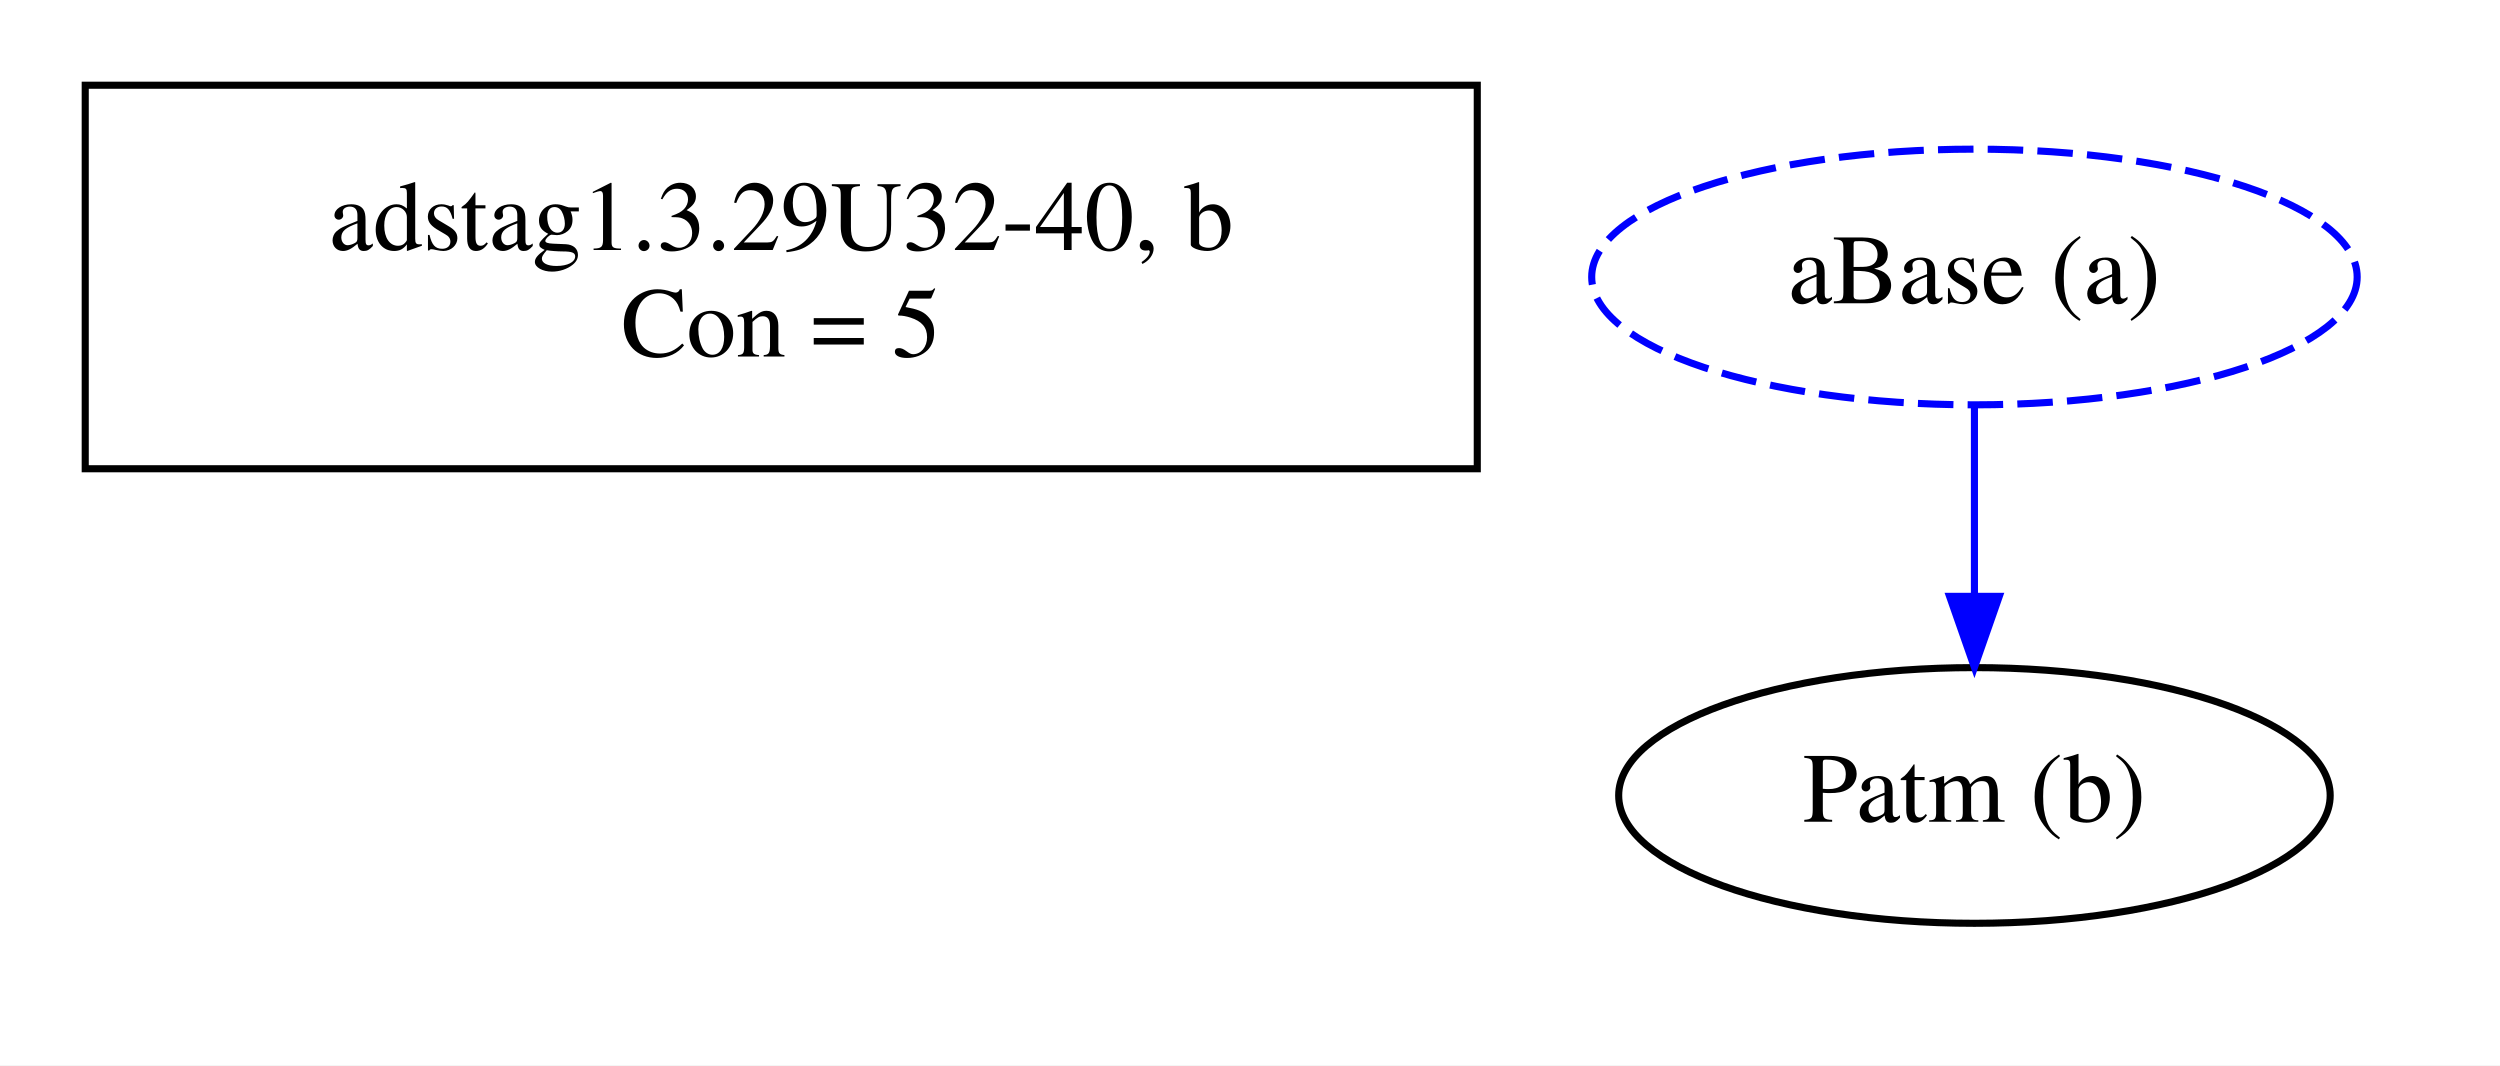
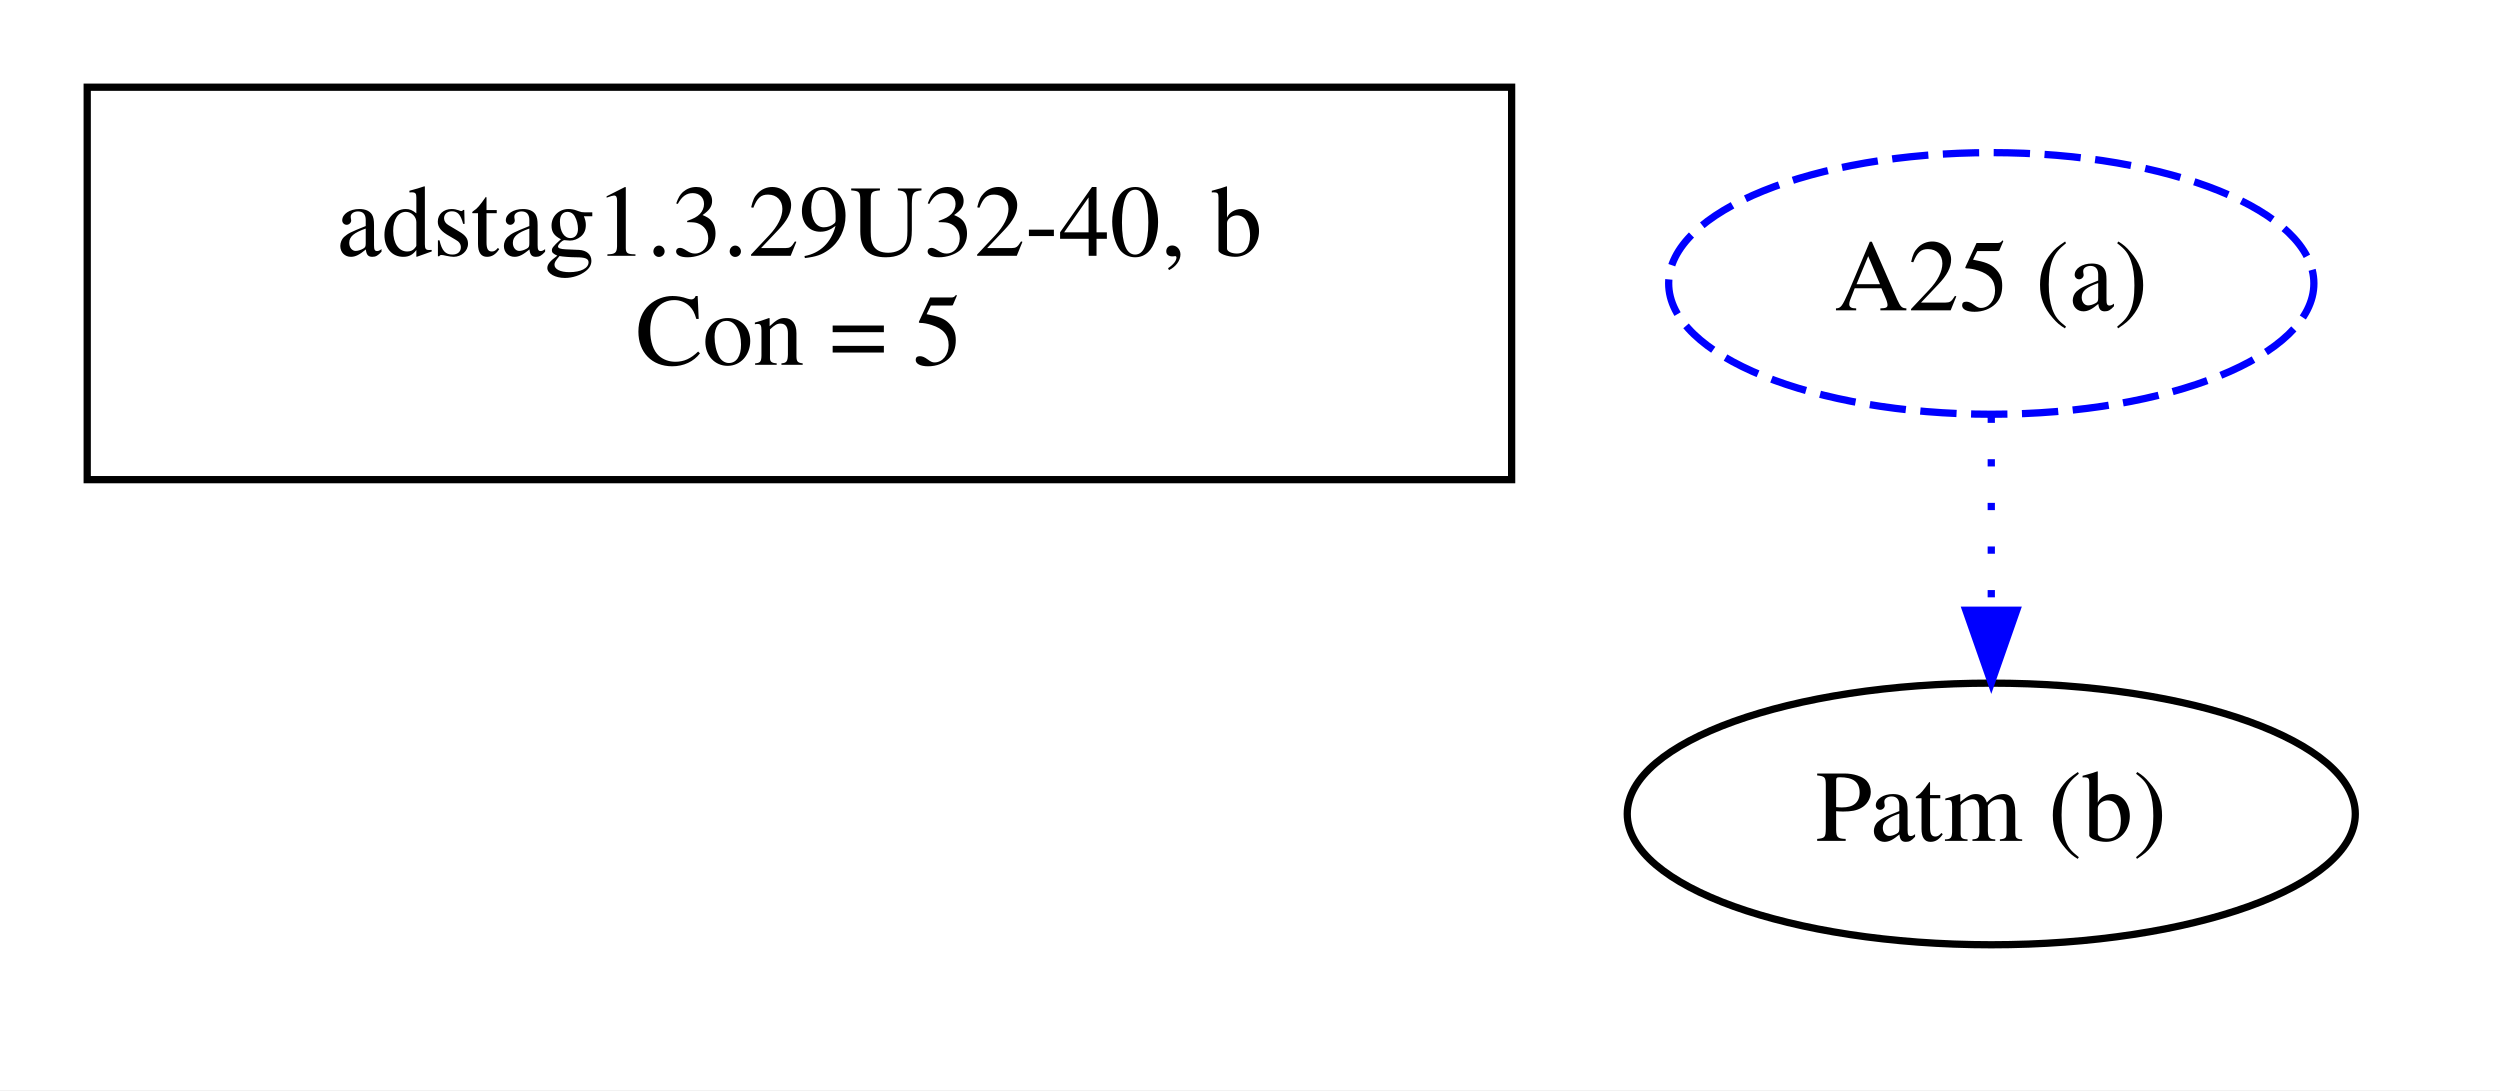
- <svg xmlns="http://www.w3.org/2000/svg" width="352pt" height="150pt" viewBox="0.00 0.00 352.00 150.00">
+ <svg xmlns="http://www.w3.org/2000/svg" width="344pt" height="150pt" viewBox="0.00 0.00 344.00 150.00">
  <g id="graph0" class="graph" transform="scale(1 1) rotate(0) translate(4 146)">
-     <polygon fill="white" stroke="transparent" points="-4,4 -4,-146 348,-146 348,4 -4,4" />
+     <polygon fill="white" stroke="transparent" points="-4,4 -4,-146 340,-146 340,4 -4,4" />
    <g id="clust1" class="cluster">
      <polygon fill="none" stroke="black" points="8,-80 8,-134 204,-134 204,-80 8,-80" />
    </g>
    <g id="clust2" class="cluster">
</g>
    <g id="node1" class="node">
      <text text-anchor="middle" x="106" y="-110.8" font-family="Times,serif" font-size="14.00">adstag1.3.29U32-40, b</text>
      <text text-anchor="middle" x="106" y="-95.8" font-family="Times,serif" font-size="14.00">Con = 5</text>
    </g>
    <g id="node2" class="node">
-       <ellipse fill="none" stroke="black" cx="274" cy="-34" rx="50.09" ry="18" />
-       <text text-anchor="middle" x="274" y="-30.3" font-family="Times,serif" font-size="14.00">Patm (b)</text>
+       <ellipse fill="none" stroke="black" cx="270" cy="-34" rx="50.09" ry="18" />
+       <text text-anchor="middle" x="270" y="-30.3" font-family="Times,serif" font-size="14.00">Patm (b)</text>
    </g>
    <g id="node3" class="node">
-       <ellipse fill="none" stroke="blue" stroke-dasharray="5,2" cx="274" cy="-107" rx="53.89" ry="18" />
-       <text text-anchor="middle" x="274" y="-103.3" font-family="Times,serif" font-size="14.00">aBase (a)</text>
+       <ellipse fill="none" stroke="blue" stroke-dasharray="5,2" cx="270" cy="-107" rx="44.39" ry="18" />
+       <text text-anchor="middle" x="270" y="-103.3" font-family="Times,serif" font-size="14.00">A25 (a)</text>
    </g>
    <g id="edge1" class="edge">
-       <path fill="none" stroke="blue" d="M274,-88.81C274,-80.79 274,-71.05 274,-62.07" />
-       <polygon fill="blue" stroke="blue" points="277.5,-62.03 274,-52.03 270.5,-62.03 277.5,-62.03" />
+       <path fill="none" stroke="blue" stroke-dasharray="1,5" d="M270,-88.81C270,-80.79 270,-71.05 270,-62.07" />
+       <polygon fill="blue" stroke="blue" points="273.5,-62.03 270,-52.03 266.5,-62.03 273.5,-62.03" />
    </g>
  </g>
</svg>
